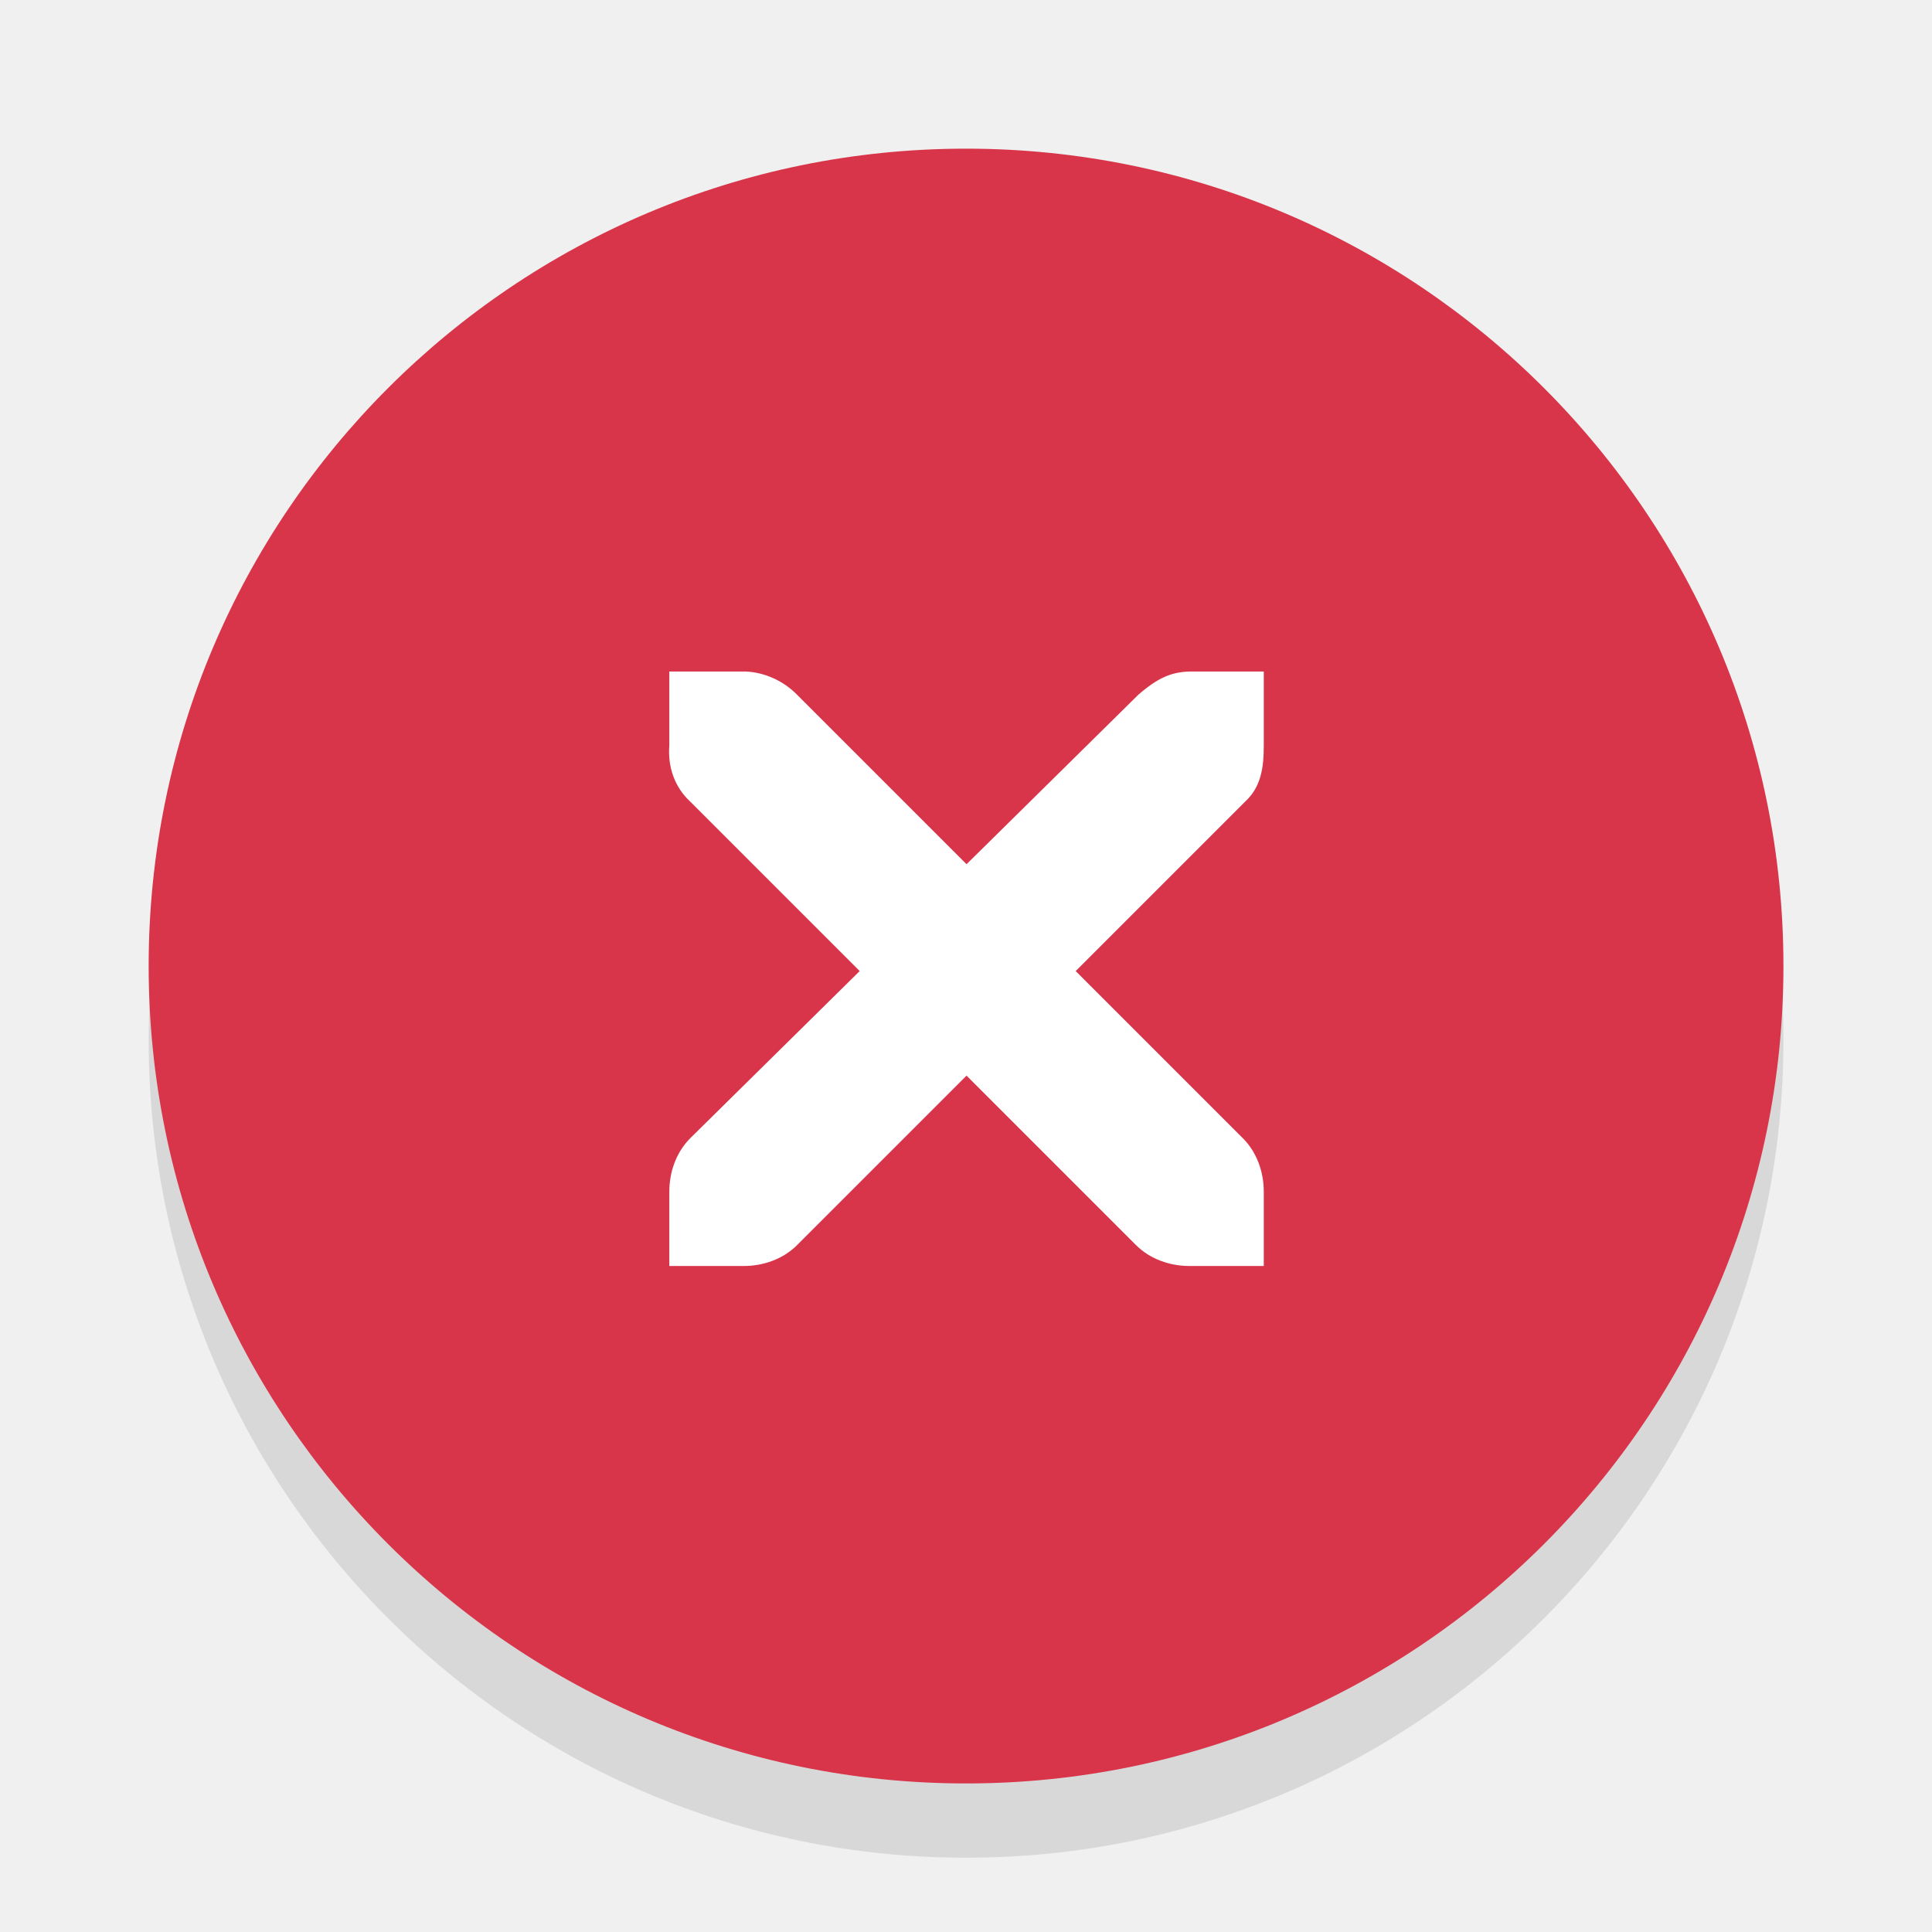
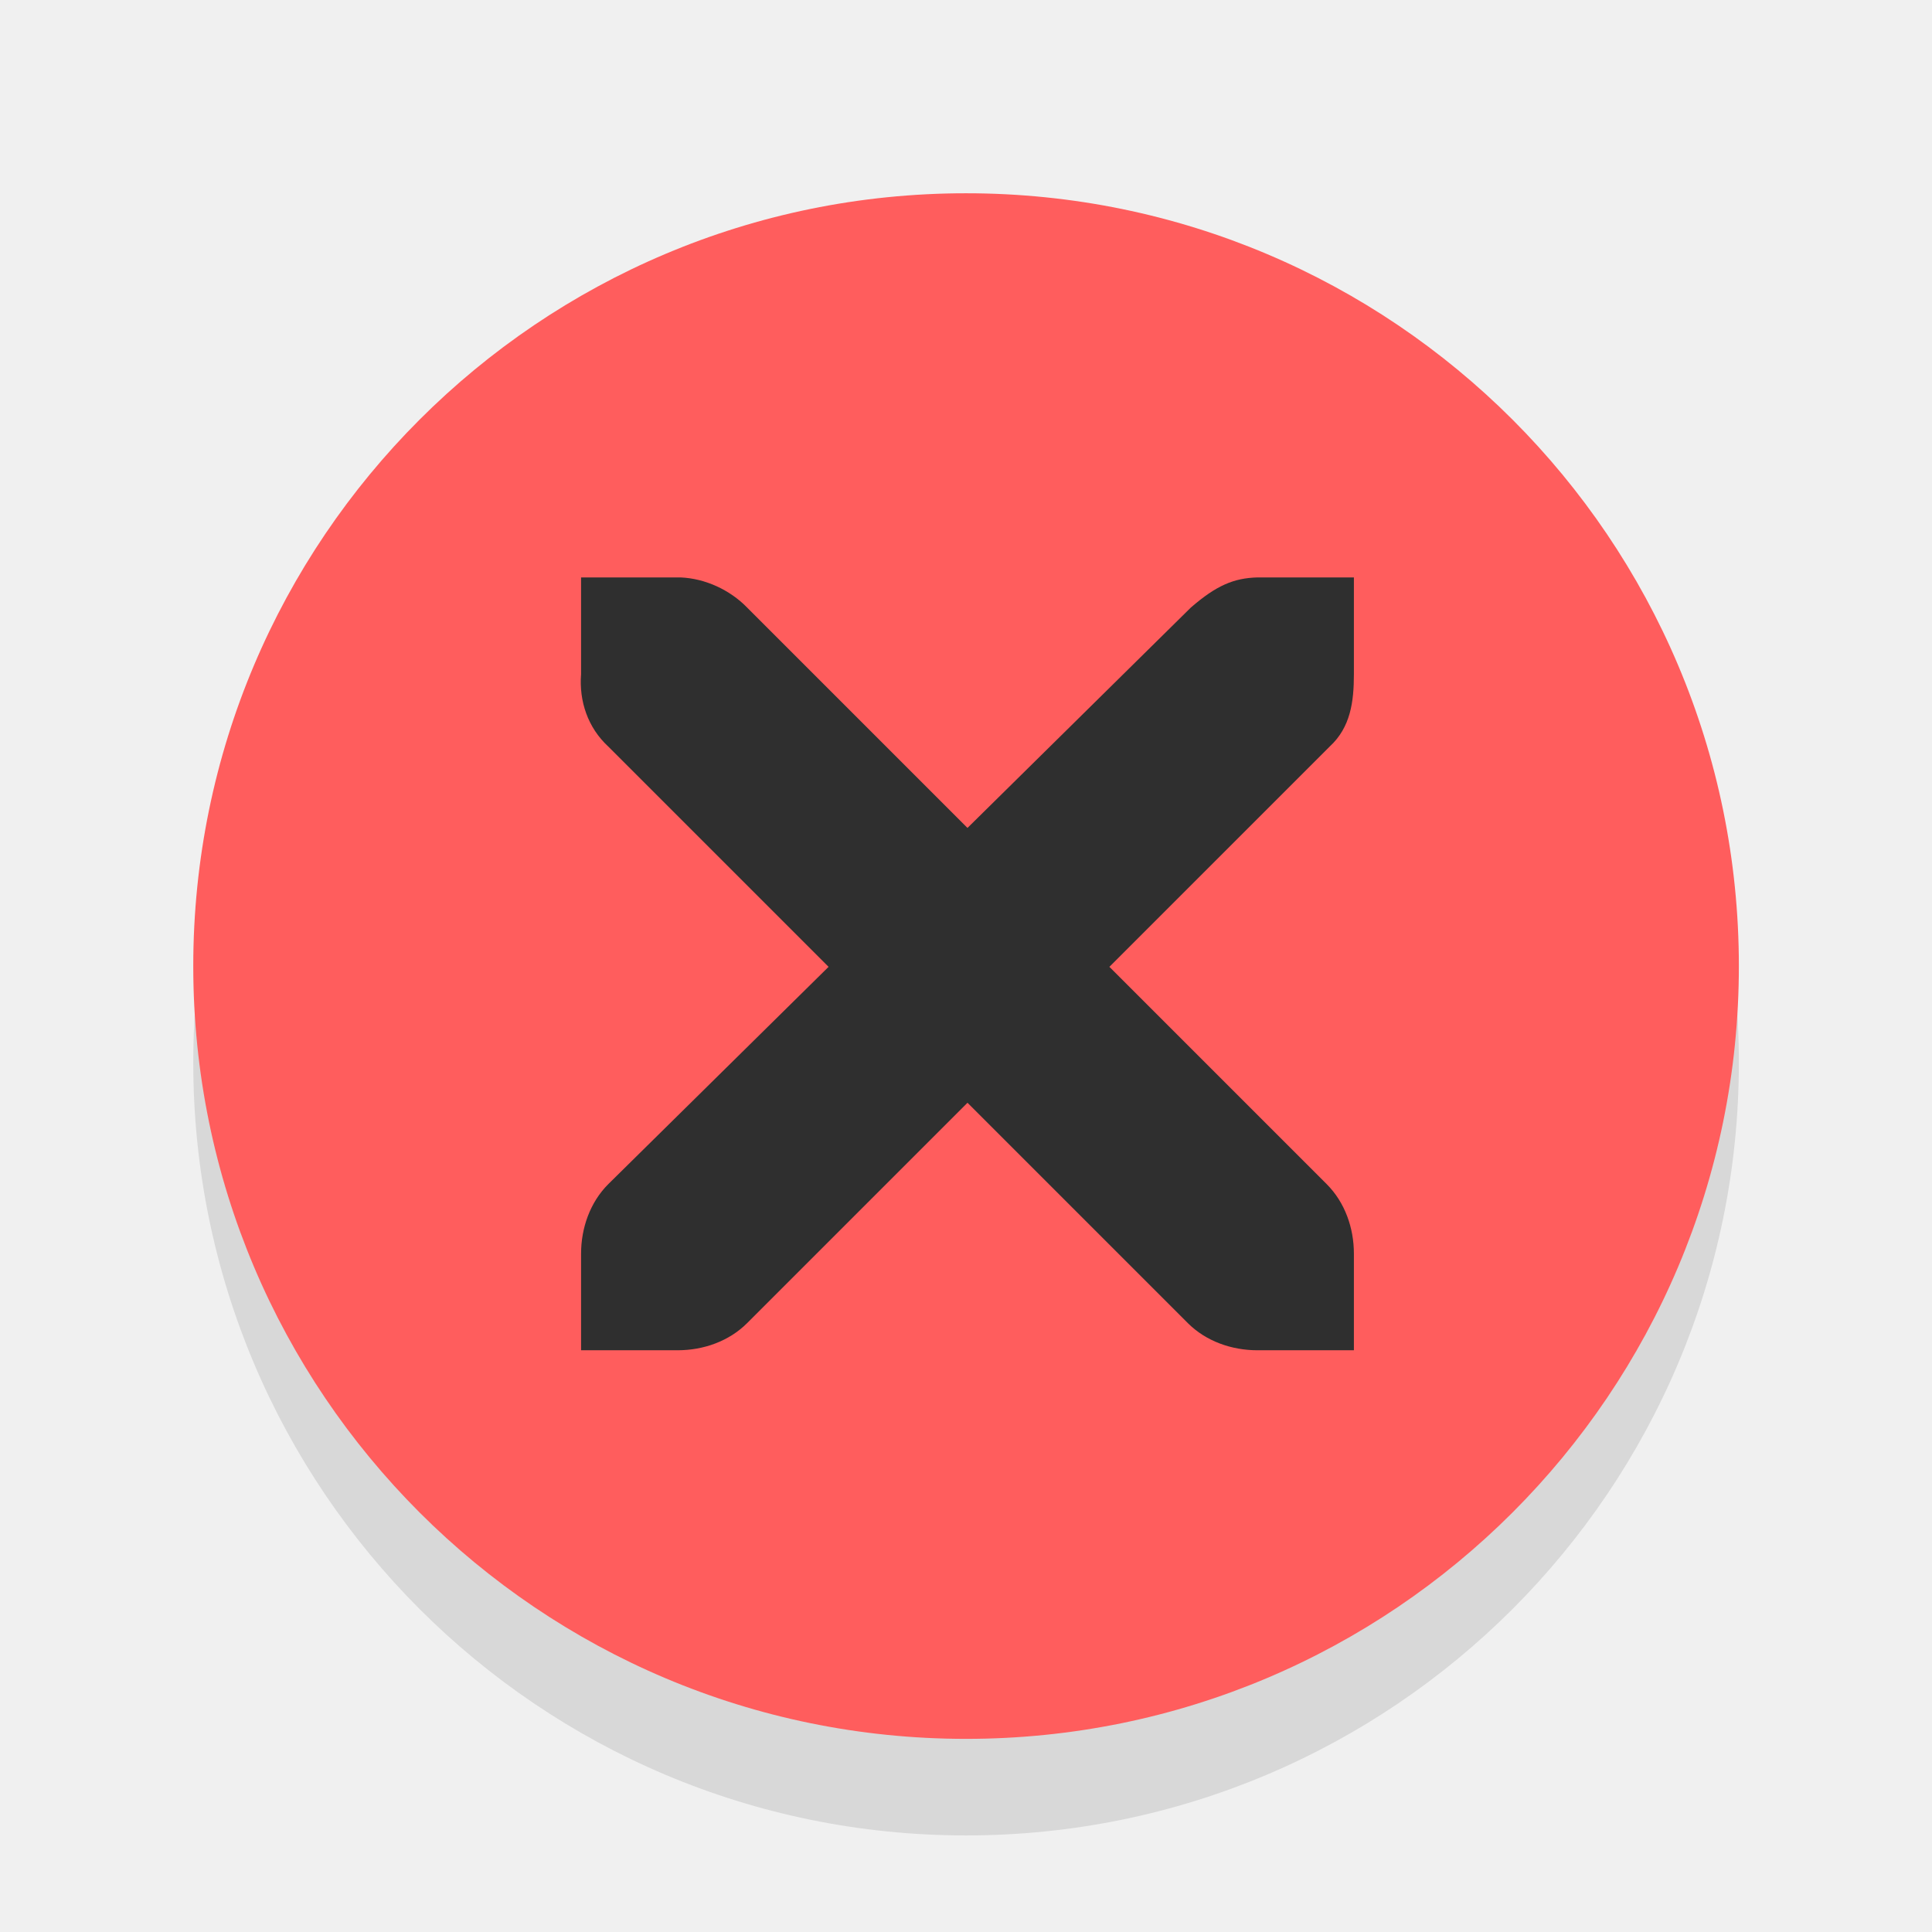
- <svg xmlns="http://www.w3.org/2000/svg" version="1.0" id="Foreground" x="0px" y="0px" width="26" height="26" viewBox="0 0 18.909 18.909" enable-background="new 0 0 16 16" xml:space="preserve">
+ <svg xmlns="http://www.w3.org/2000/svg" version="1.0" id="Foreground" x="0px" y="0px" width="20" height="20" viewBox="0 0 14.545 14.545" enable-background="new 0 0 16 16" xml:space="preserve">
  <defs id="defs2397" />
  <g id="g3175-4" transform="translate(1.844262,0.6420747)" style="opacity:0.8">
    <g id="g3172-6" />
  </g>
-   <circle style="opacity:0.1;fill:#000000;fill-opacity:1;stroke:#f70505;stroke-width:0;stroke-linejoin:round;stroke-miterlimit:4;stroke-dasharray:none;stroke-dashoffset:0;stroke-opacity:1" id="path3808-4" cx="9.455" cy="10.182" r="8" />
-   <circle style="opacity:1;fill:#d8354a;fill-opacity:1;stroke:#f70505;stroke-width:0;stroke-linejoin:round;stroke-miterlimit:4;stroke-dasharray:none;stroke-dashoffset:0;stroke-opacity:1" id="path3808" cx="9.455" cy="9.455" r="8" />
+   <circle style="opacity:0.1;fill:#000000;fill-opacity:1;stroke:#f70505;stroke-width:0;stroke-linejoin:round;stroke-miterlimit:4;stroke-dasharray:none;stroke-dashoffset:0;stroke-opacity:1" id="path3808-4" cx="7.273" cy="8" r="5.818" />
+   <circle style="opacity:1;fill:#ff5d5d;fill-opacity:1;stroke:#f70505;stroke-width:0;stroke-linejoin:round;stroke-miterlimit:4;stroke-dasharray:none;stroke-dashoffset:0;stroke-opacity:1" id="path3808" cx="7.273" cy="7.273" r="5.818" />
  <g id="g27275-6-6-6" style="display:inline;fill:#000000;fill-opacity:1" transform="matrix(0.7272727,0,0,0.7272727,4.176204,2.78384)">
    <g transform="translate(-41,-760)" id="g27277-1-1-2" style="display:inline;fill:#000000;fill-opacity:1" />
  </g>
-   <g id="g27275-6-6" style="display:inline;fill:#ffffff;fill-opacity:1" transform="matrix(0.7272727,0,0,0.7272727,4.204549,3.538325)">
+   <g id="g27275-6-6" style="display:inline;fill:#ffffff;fill-opacity:1" transform="matrix(0.7272728,0,0,0.7272728,2.028407,1.313003)">
    <g transform="translate(-41,-760)" id="g27277-1-1" style="display:inline;fill:#ffffff;fill-opacity:1">
-       <path d="m 44.226,764.172 1,0 c 0.01,-1.2e-4 0.021,-4.6e-4 0.031,0 0.255,0.011 0.51,0.129 0.688,0.312 l 2.281,2.281 2.312,-2.281 c 0.266,-0.231 0.447,-0.305 0.688,-0.312 l 1,0 0,1 c 0,0.286 -0.034,0.551 -0.25,0.75 l -2.281,2.281 2.25,2.25 c 0.188,0.188 0.281,0.453 0.281,0.719 l 0,1 -1,0 c -0.265,-1e-5 -0.531,-0.093 -0.719,-0.281 l -2.281,-2.281 -2.281,2.281 c -0.188,0.188 -0.453,0.281 -0.719,0.281 l -1,0 0,-1 c -3e-6,-0.265 0.093,-0.531 0.281,-0.719 l 2.281,-2.25 -2.281,-2.281 c -0.211,-0.195 -0.303,-0.469 -0.281,-0.75 l 0,-1 z" id="path27279-0-5" style="color:#bebebe;font-style:normal;font-variant:normal;font-weight:normal;font-stretch:normal;font-size:medium;line-height:normal;font-family:'Andale Mono';-inkscape-font-specification:'Andale Mono';text-indent:0;text-align:start;text-decoration:none;text-decoration-line:none;letter-spacing:normal;word-spacing:normal;text-transform:none;direction:ltr;block-progression:tb;writing-mode:lr-tb;text-anchor:start;display:inline;overflow:visible;visibility:visible;fill:#ffffff;fill-opacity:1;fill-rule:nonzero;stroke:none;stroke-width:1.781;marker:none;enable-background:new" />
+       <path d="m 44.226,764.172 h 1 c 0.01,-1.2e-4 0.021,-4.6e-4 0.031,0 0.255,0.011 0.51,0.129 0.688,0.312 l 2.281,2.281 2.312,-2.281 c 0.266,-0.231 0.447,-0.305 0.688,-0.312 h 1 v 1 c 0,0.286 -0.034,0.551 -0.25,0.75 l -2.281,2.281 2.25,2.25 c 0.188,0.188 0.281,0.453 0.281,0.719 v 1 h -1 c -0.265,-1e-5 -0.531,-0.093 -0.719,-0.281 l -2.281,-2.281 -2.281,2.281 c -0.188,0.188 -0.453,0.281 -0.719,0.281 h -1 v -1 c -3e-6,-0.265 0.093,-0.531 0.281,-0.719 l 2.281,-2.25 -2.281,-2.281 c -0.211,-0.195 -0.303,-0.469 -0.281,-0.75 z" id="path27279-0-5" style="color:#bebebe;font-style:normal;font-variant:normal;font-weight:normal;font-stretch:normal;font-size:medium;line-height:normal;font-family:'Andale Mono';-inkscape-font-specification:'Andale Mono';text-indent:0;text-align:start;text-decoration:none;text-decoration-line:none;letter-spacing:normal;word-spacing:normal;text-transform:none;writing-mode:lr-tb;direction:ltr;text-anchor:start;display:inline;overflow:visible;visibility:visible;fill:#2f2f2f;fill-opacity:1;fill-rule:nonzero;stroke:none;stroke-width:1.781;marker:none;enable-background:new" />
    </g>
  </g>
</svg>
